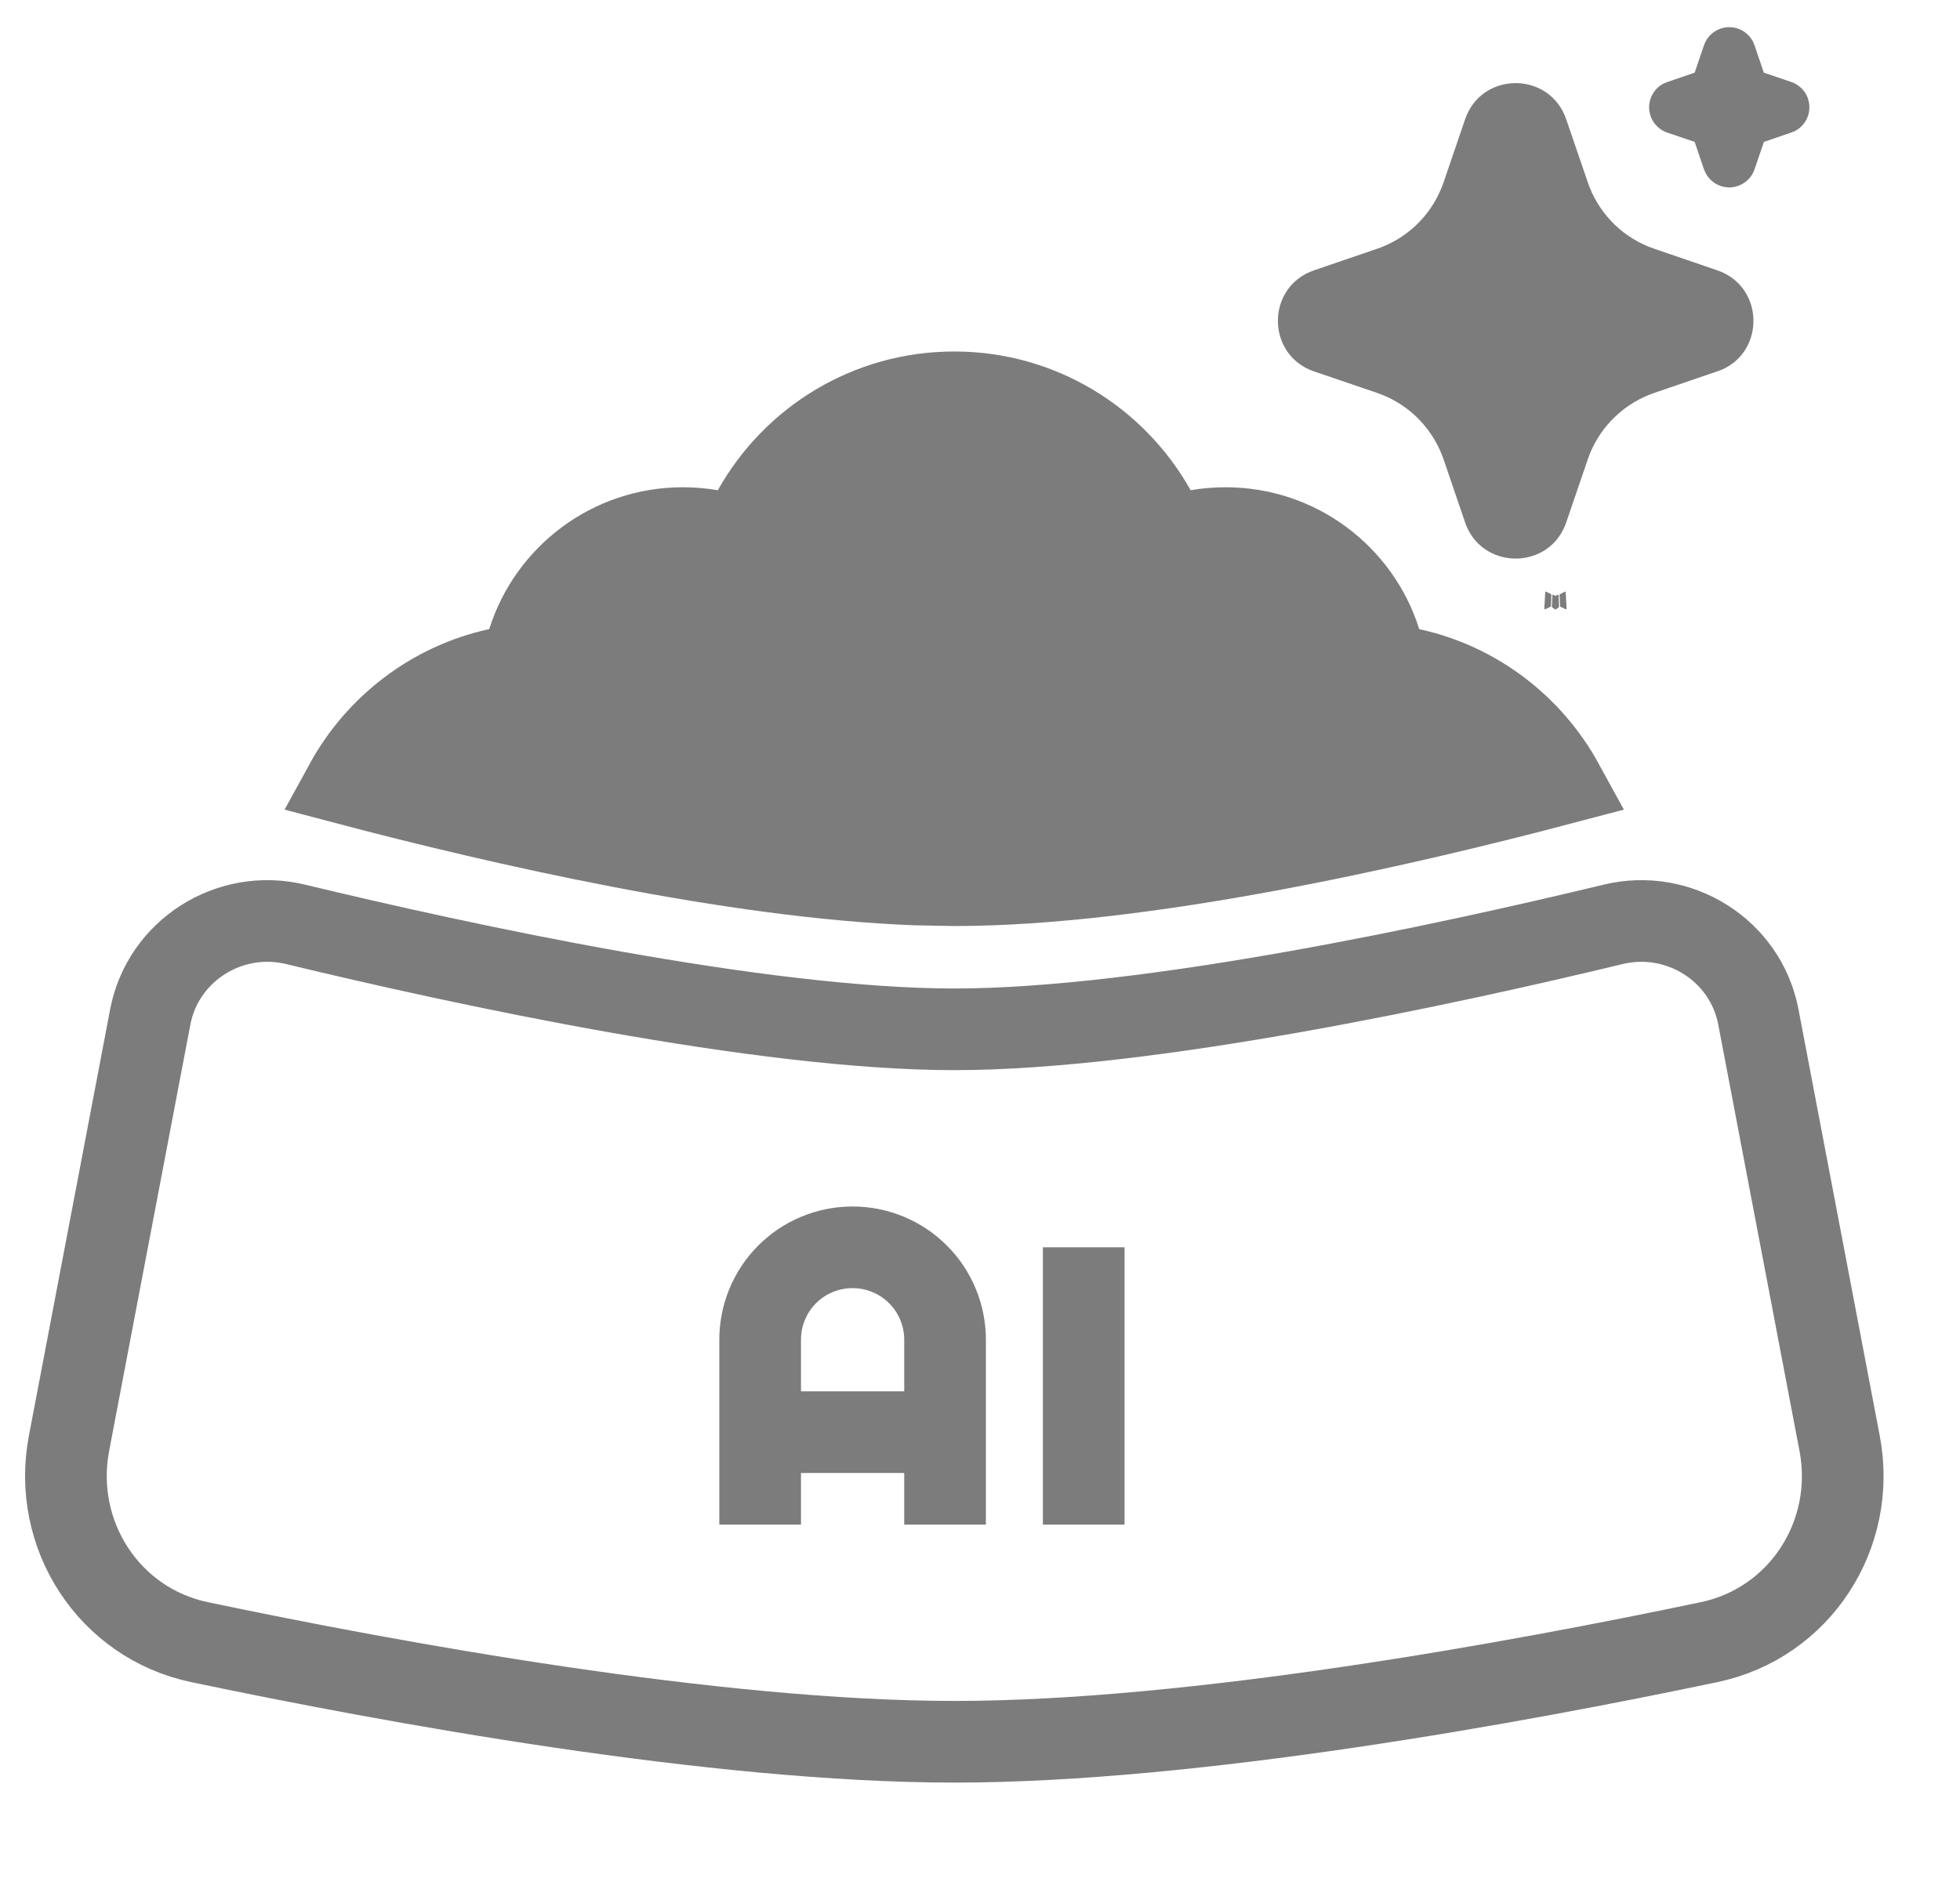
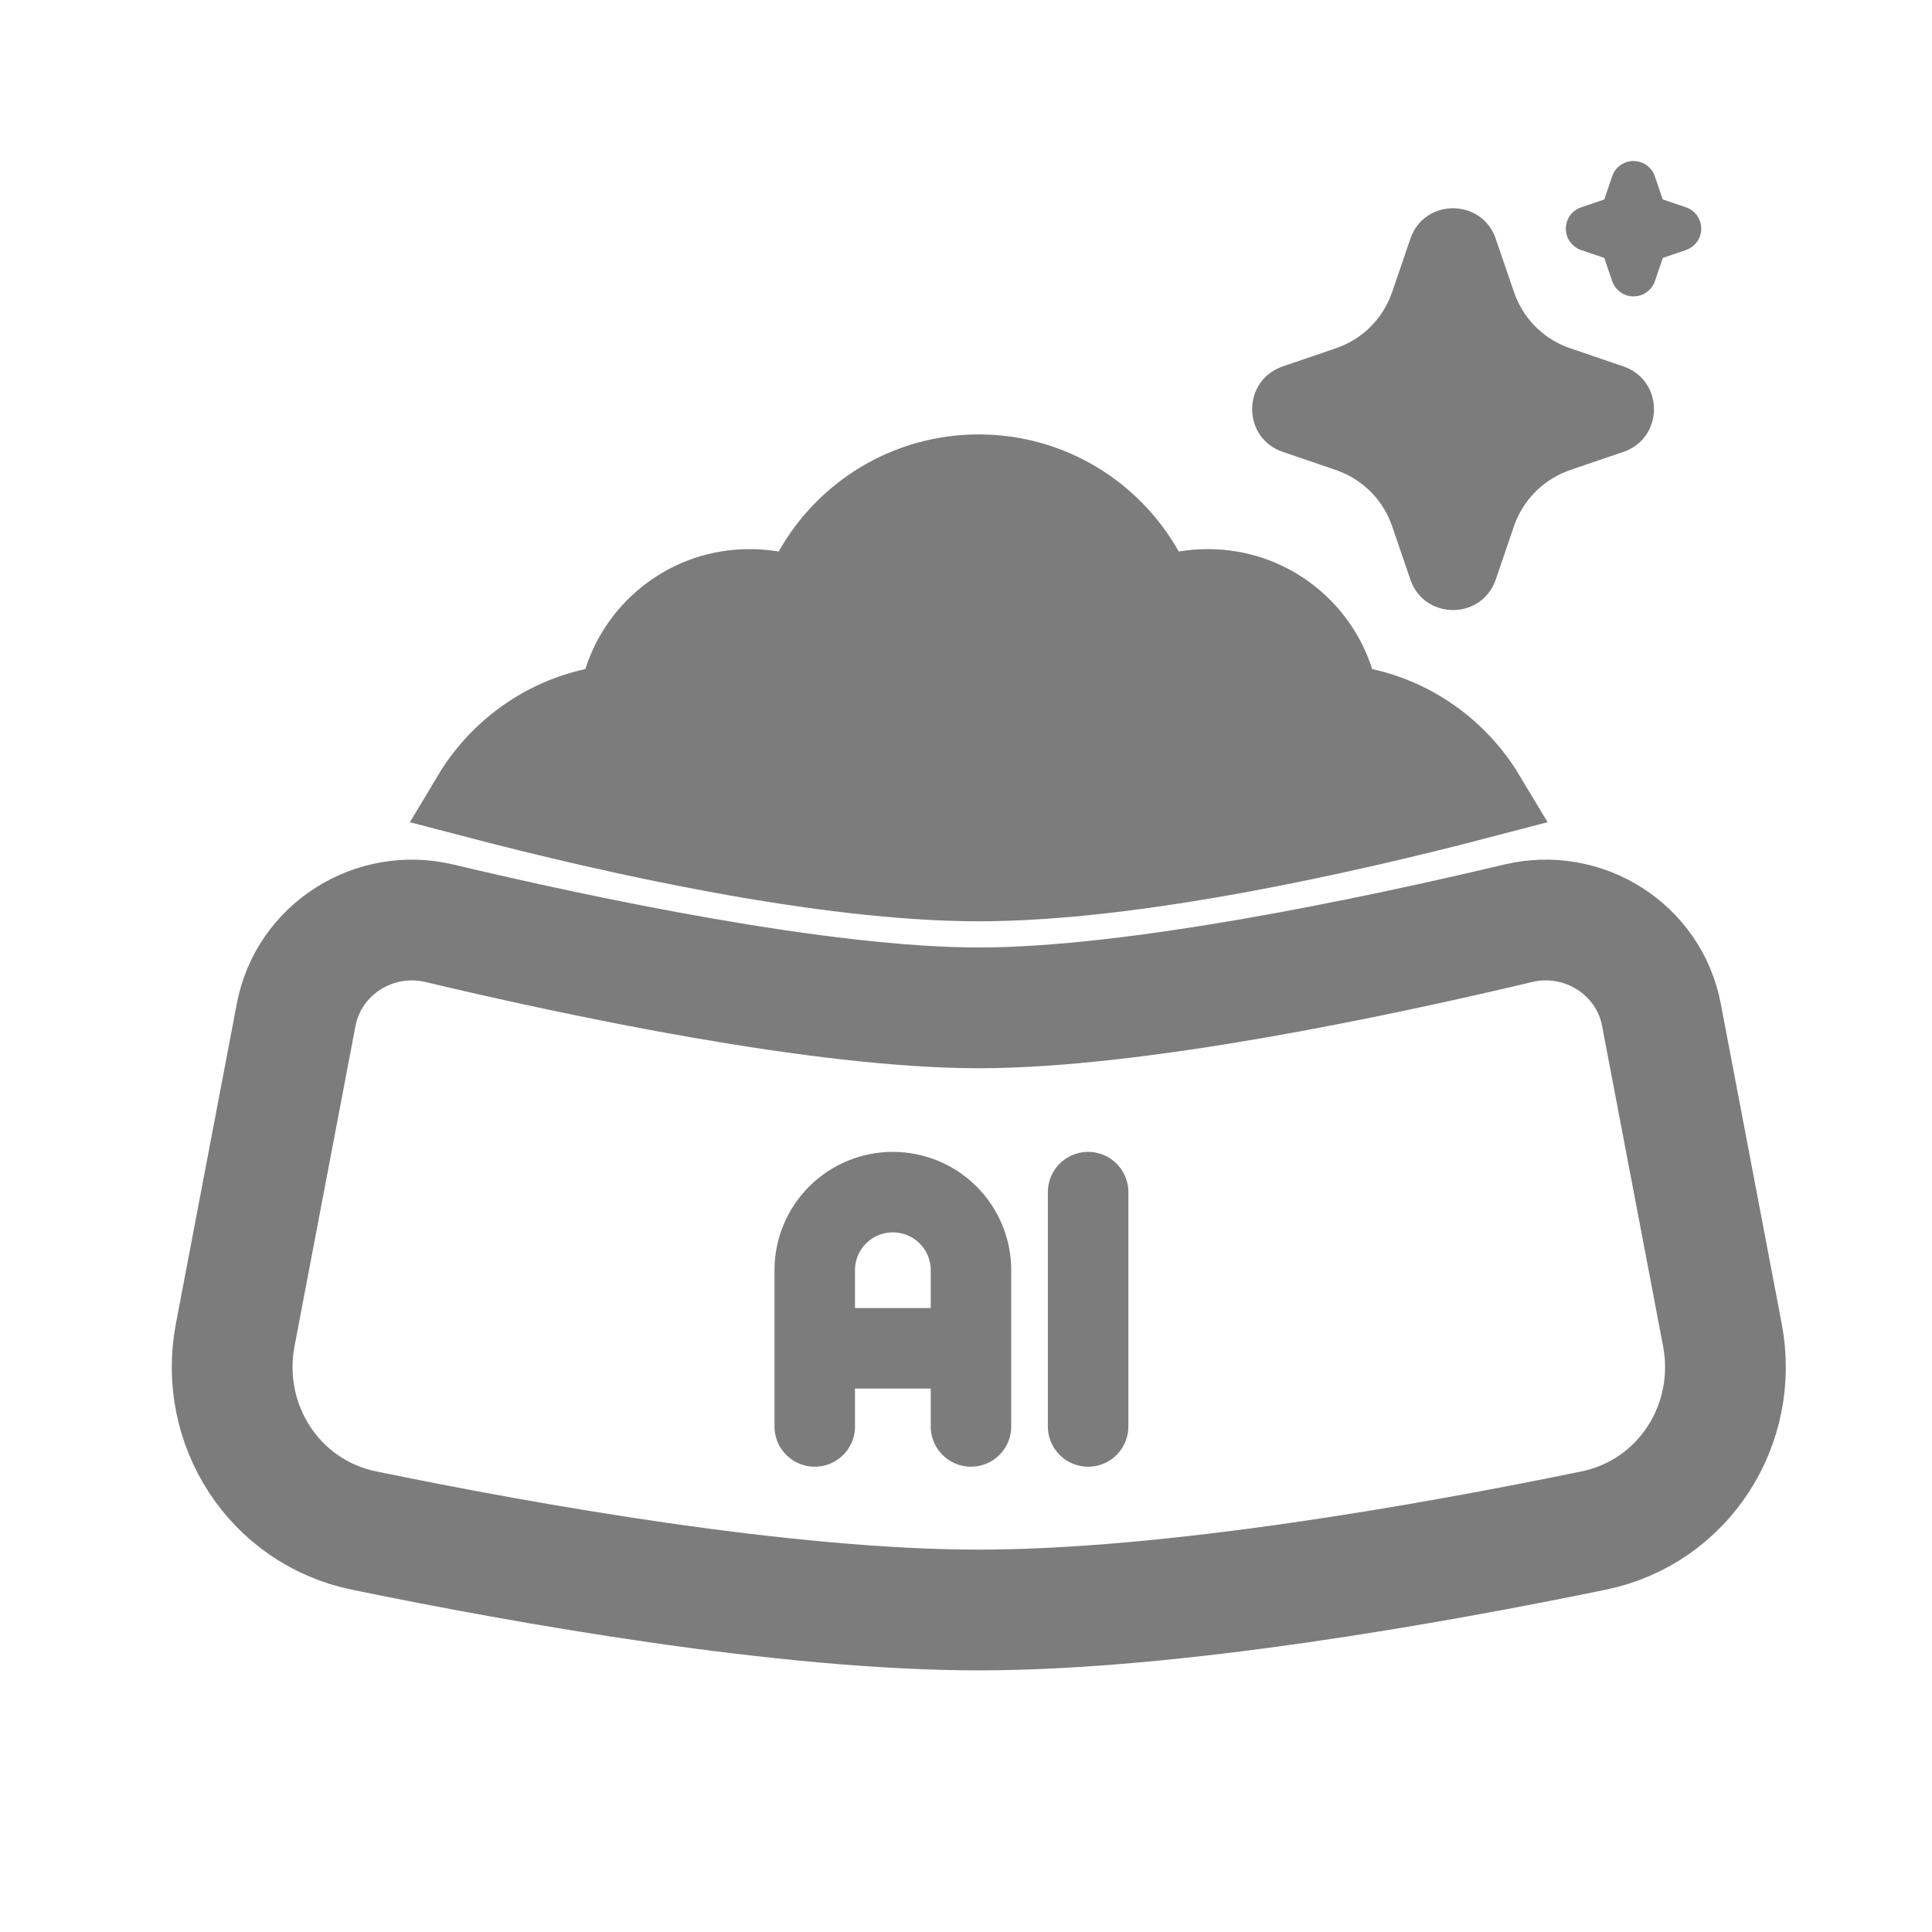
- <svg xmlns="http://www.w3.org/2000/svg" width="24" height="23" viewBox="0 0 24 23" fill="none">
-   <g id="Group 632547">
-     <g id="Group">
-       <path id="Vector" d="M19.079 7.284L19.076 7.284L19.052 7.296L19.046 7.297L19.041 7.296L19.018 7.284C19.015 7.283 19.012 7.284 19.01 7.286L19.009 7.289L19.003 7.429L19.005 7.436L19.008 7.44L19.042 7.464L19.047 7.465L19.051 7.464L19.085 7.44L19.089 7.435L19.09 7.429L19.085 7.289C19.084 7.286 19.082 7.284 19.079 7.284ZM19.166 7.247L19.161 7.247L19.101 7.278L19.098 7.281L19.097 7.285L19.103 7.425L19.104 7.429L19.107 7.432L19.173 7.462C19.177 7.463 19.18 7.462 19.182 7.459L19.183 7.455L19.172 7.254C19.171 7.25 19.169 7.247 19.166 7.247ZM18.932 7.247C18.931 7.246 18.929 7.246 18.927 7.246C18.926 7.247 18.924 7.248 18.923 7.249L18.921 7.254L18.91 7.455C18.91 7.458 18.912 7.461 18.916 7.462L18.921 7.462L18.986 7.431L18.99 7.429L18.991 7.425L18.997 7.285L18.995 7.281L18.992 7.277L18.932 7.247Z" fill="#7C7C7C" />
-       <path id="Vector_2" d="M17.94 1.461C18.136 0.888 18.926 0.871 19.158 1.409L19.178 1.461L19.442 2.232C19.502 2.409 19.6 2.571 19.728 2.707C19.856 2.843 20.012 2.95 20.186 3.021L20.257 3.047L21.028 3.311C21.6 3.506 21.618 4.297 21.081 4.529L21.028 4.548L20.257 4.812C20.08 4.873 19.918 4.97 19.782 5.099C19.645 5.227 19.539 5.383 19.468 5.556L19.442 5.627L19.178 6.399C18.983 6.971 18.192 6.988 17.96 6.451L17.94 6.399L17.677 5.627C17.616 5.45 17.518 5.288 17.39 5.152C17.262 5.016 17.106 4.909 16.933 4.839L16.862 4.812L16.09 4.549C15.518 4.353 15.501 3.563 16.038 3.331L16.09 3.311L16.862 3.047C17.039 2.987 17.201 2.889 17.337 2.761C17.473 2.632 17.58 2.476 17.65 2.303L17.677 2.232L17.94 1.461ZM21.175 0.333C21.236 0.333 21.296 0.35 21.348 0.383C21.4 0.415 21.441 0.461 21.468 0.516L21.484 0.555L21.598 0.89L21.934 1.004C21.995 1.025 22.049 1.064 22.089 1.115C22.128 1.167 22.151 1.229 22.155 1.293C22.159 1.358 22.144 1.422 22.112 1.478C22.079 1.534 22.031 1.579 21.973 1.608L21.934 1.623L21.599 1.738L21.484 2.074C21.463 2.135 21.425 2.189 21.373 2.228C21.322 2.267 21.26 2.29 21.195 2.295C21.131 2.299 21.067 2.283 21.011 2.251C20.955 2.218 20.91 2.17 20.881 2.112L20.865 2.074L20.751 1.738L20.415 1.624C20.354 1.603 20.3 1.564 20.261 1.513C20.221 1.462 20.198 1.4 20.194 1.335C20.19 1.27 20.205 1.206 20.238 1.15C20.27 1.094 20.318 1.049 20.377 1.02L20.415 1.005L20.751 0.89L20.865 0.555C20.887 0.49 20.929 0.434 20.984 0.394C21.04 0.355 21.106 0.333 21.175 0.333Z" fill="#7C7C7C" />
-     </g>
-     <path id="Vector 551" d="M2.444 20.113C4.792 20.606 8.755 21.333 11.686 21.333C14.616 21.333 18.58 20.606 20.927 20.113C22.04 19.88 22.739 18.795 22.526 17.678L21.531 12.455C21.376 11.64 20.56 11.127 19.754 11.321C17.719 11.812 14.054 12.607 11.686 12.607C9.318 12.607 5.653 11.812 3.618 11.321C2.811 11.127 1.996 11.64 1.84 12.455L0.845 17.678C0.633 18.795 1.331 19.88 2.444 20.113Z" stroke="#7C7C7C" strokeWidth="1.5" />
-     <path id="Subtract" d="M11.685 4.805C12.738 4.805 13.656 5.384 14.14 6.243L14.316 6.556L14.67 6.496C14.779 6.477 14.892 6.468 15.009 6.468C15.894 6.468 16.646 7.048 16.9 7.851L16.989 8.132L17.276 8.195C18.08 8.371 18.754 8.893 19.139 9.596C17.083 10.139 13.975 10.842 11.685 10.842L11.211 10.833C8.98 10.748 6.148 10.102 4.23 9.596C4.615 8.893 5.289 8.371 6.092 8.195L6.38 8.132L6.469 7.851C6.723 7.048 7.475 6.468 8.36 6.468C8.477 6.468 8.589 6.477 8.698 6.496L9.053 6.556L9.229 6.243C9.712 5.384 10.631 4.805 11.685 4.805Z" fill="#7C7C7C" stroke="#7C7C7C" strokeWidth="1.019" />
-     <g id="Group 632546">
-       <path id="Vector_3" d="M9.308 18.673V16.409C9.308 16.108 9.427 15.82 9.639 15.608C9.851 15.396 10.139 15.277 10.44 15.277C10.74 15.277 11.028 15.396 11.24 15.608C11.453 15.82 11.572 16.108 11.572 16.409V18.673M9.308 17.541H11.572M13.27 15.277V18.673" stroke="#7C7C7C" strokeLinecap="round" strokeLinejoin="round" />
-     </g>
-   </g>
+ <svg xmlns="http://www.w3.org/2000/svg" width="24" height="24" viewBox="0 0 24 24" fill="none">
+   <path d="M17.52 2.966C17.687 2.476 18.365 2.461 18.564 2.922L18.581 2.967L18.807 3.628C18.859 3.78 18.942 3.918 19.052 4.035C19.162 4.152 19.296 4.243 19.445 4.304L19.505 4.326L20.167 4.552C20.657 4.72 20.672 5.397 20.212 5.596L20.167 5.613L19.505 5.839C19.354 5.891 19.215 5.975 19.098 6.085C18.982 6.195 18.89 6.328 18.829 6.477L18.807 6.537L18.581 7.199C18.413 7.689 17.736 7.704 17.537 7.244L17.52 7.199L17.294 6.538C17.242 6.386 17.158 6.247 17.048 6.13C16.938 6.014 16.805 5.922 16.656 5.862L16.596 5.839L15.934 5.613C15.444 5.446 15.429 4.768 15.889 4.57L15.934 4.552L16.596 4.326C16.747 4.274 16.886 4.191 17.003 4.081C17.119 3.971 17.211 3.837 17.271 3.688L17.294 3.628L17.52 2.966ZM20.292 2C20.345 2 20.396 2.015 20.441 2.042C20.485 2.07 20.521 2.11 20.544 2.157L20.557 2.19L20.655 2.477L20.943 2.575C20.996 2.593 21.042 2.626 21.076 2.67C21.109 2.714 21.129 2.767 21.133 2.823C21.136 2.878 21.123 2.933 21.096 2.981C21.068 3.029 21.026 3.068 20.976 3.092L20.943 3.106L20.656 3.204L20.558 3.492C20.54 3.544 20.507 3.59 20.463 3.624C20.419 3.658 20.366 3.678 20.31 3.681C20.255 3.685 20.2 3.672 20.152 3.644C20.104 3.616 20.065 3.574 20.041 3.525L20.027 3.492L19.929 3.204L19.641 3.106C19.589 3.088 19.543 3.055 19.509 3.011C19.475 2.967 19.455 2.914 19.452 2.859C19.448 2.803 19.461 2.748 19.489 2.7C19.517 2.652 19.558 2.613 19.608 2.589L19.641 2.576L19.929 2.478L20.027 2.19C20.046 2.134 20.081 2.086 20.129 2.052C20.177 2.018 20.234 2 20.292 2Z" fill="#7C7C7C" />
+   <path d="M4.522 19.013C6.558 19.432 9.762 20 12.159 20C14.556 20 17.76 19.432 19.797 19.013C20.91 18.784 21.609 17.699 21.396 16.582L20.639 12.606C20.484 11.791 19.669 11.277 18.861 11.469C17.084 11.891 14.109 12.52 12.159 12.52C10.21 12.52 7.234 11.891 5.457 11.469C4.65 11.277 3.834 11.791 3.679 12.606L2.922 16.582C2.709 17.699 3.408 18.784 4.522 19.013Z" stroke="#7C7C7C" stroke-width="1.5" />
+   <path d="M12.158 5.906C13.034 5.906 13.797 6.387 14.199 7.101L14.376 7.415L14.729 7.353C14.819 7.338 14.912 7.331 15.008 7.331C15.734 7.331 16.351 7.807 16.56 8.466L16.648 8.747L16.936 8.809C17.572 8.949 18.111 9.349 18.438 9.893C16.677 10.354 14.078 10.935 12.158 10.935C10.238 10.935 7.639 10.354 5.878 9.893C6.204 9.349 6.744 8.949 7.38 8.809L7.668 8.747L7.757 8.466C7.966 7.807 8.582 7.331 9.309 7.331C9.404 7.331 9.498 7.338 9.587 7.353L9.94 7.415L10.117 7.101C10.519 6.387 11.283 5.906 12.158 5.906Z" fill="#7C7C7C" stroke="#7C7C7C" stroke-width="1.019" />
+   <path d="M10.121 17.72V15.779C10.121 15.522 10.223 15.275 10.405 15.093C10.587 14.911 10.834 14.809 11.091 14.809C11.349 14.809 11.596 14.911 11.778 15.093C11.96 15.275 12.062 15.522 12.062 15.779V17.72M10.121 16.749H12.062M13.517 14.809V17.72" stroke="#7C7C7C" stroke-linecap="round" stroke-linejoin="round" />
</svg>
